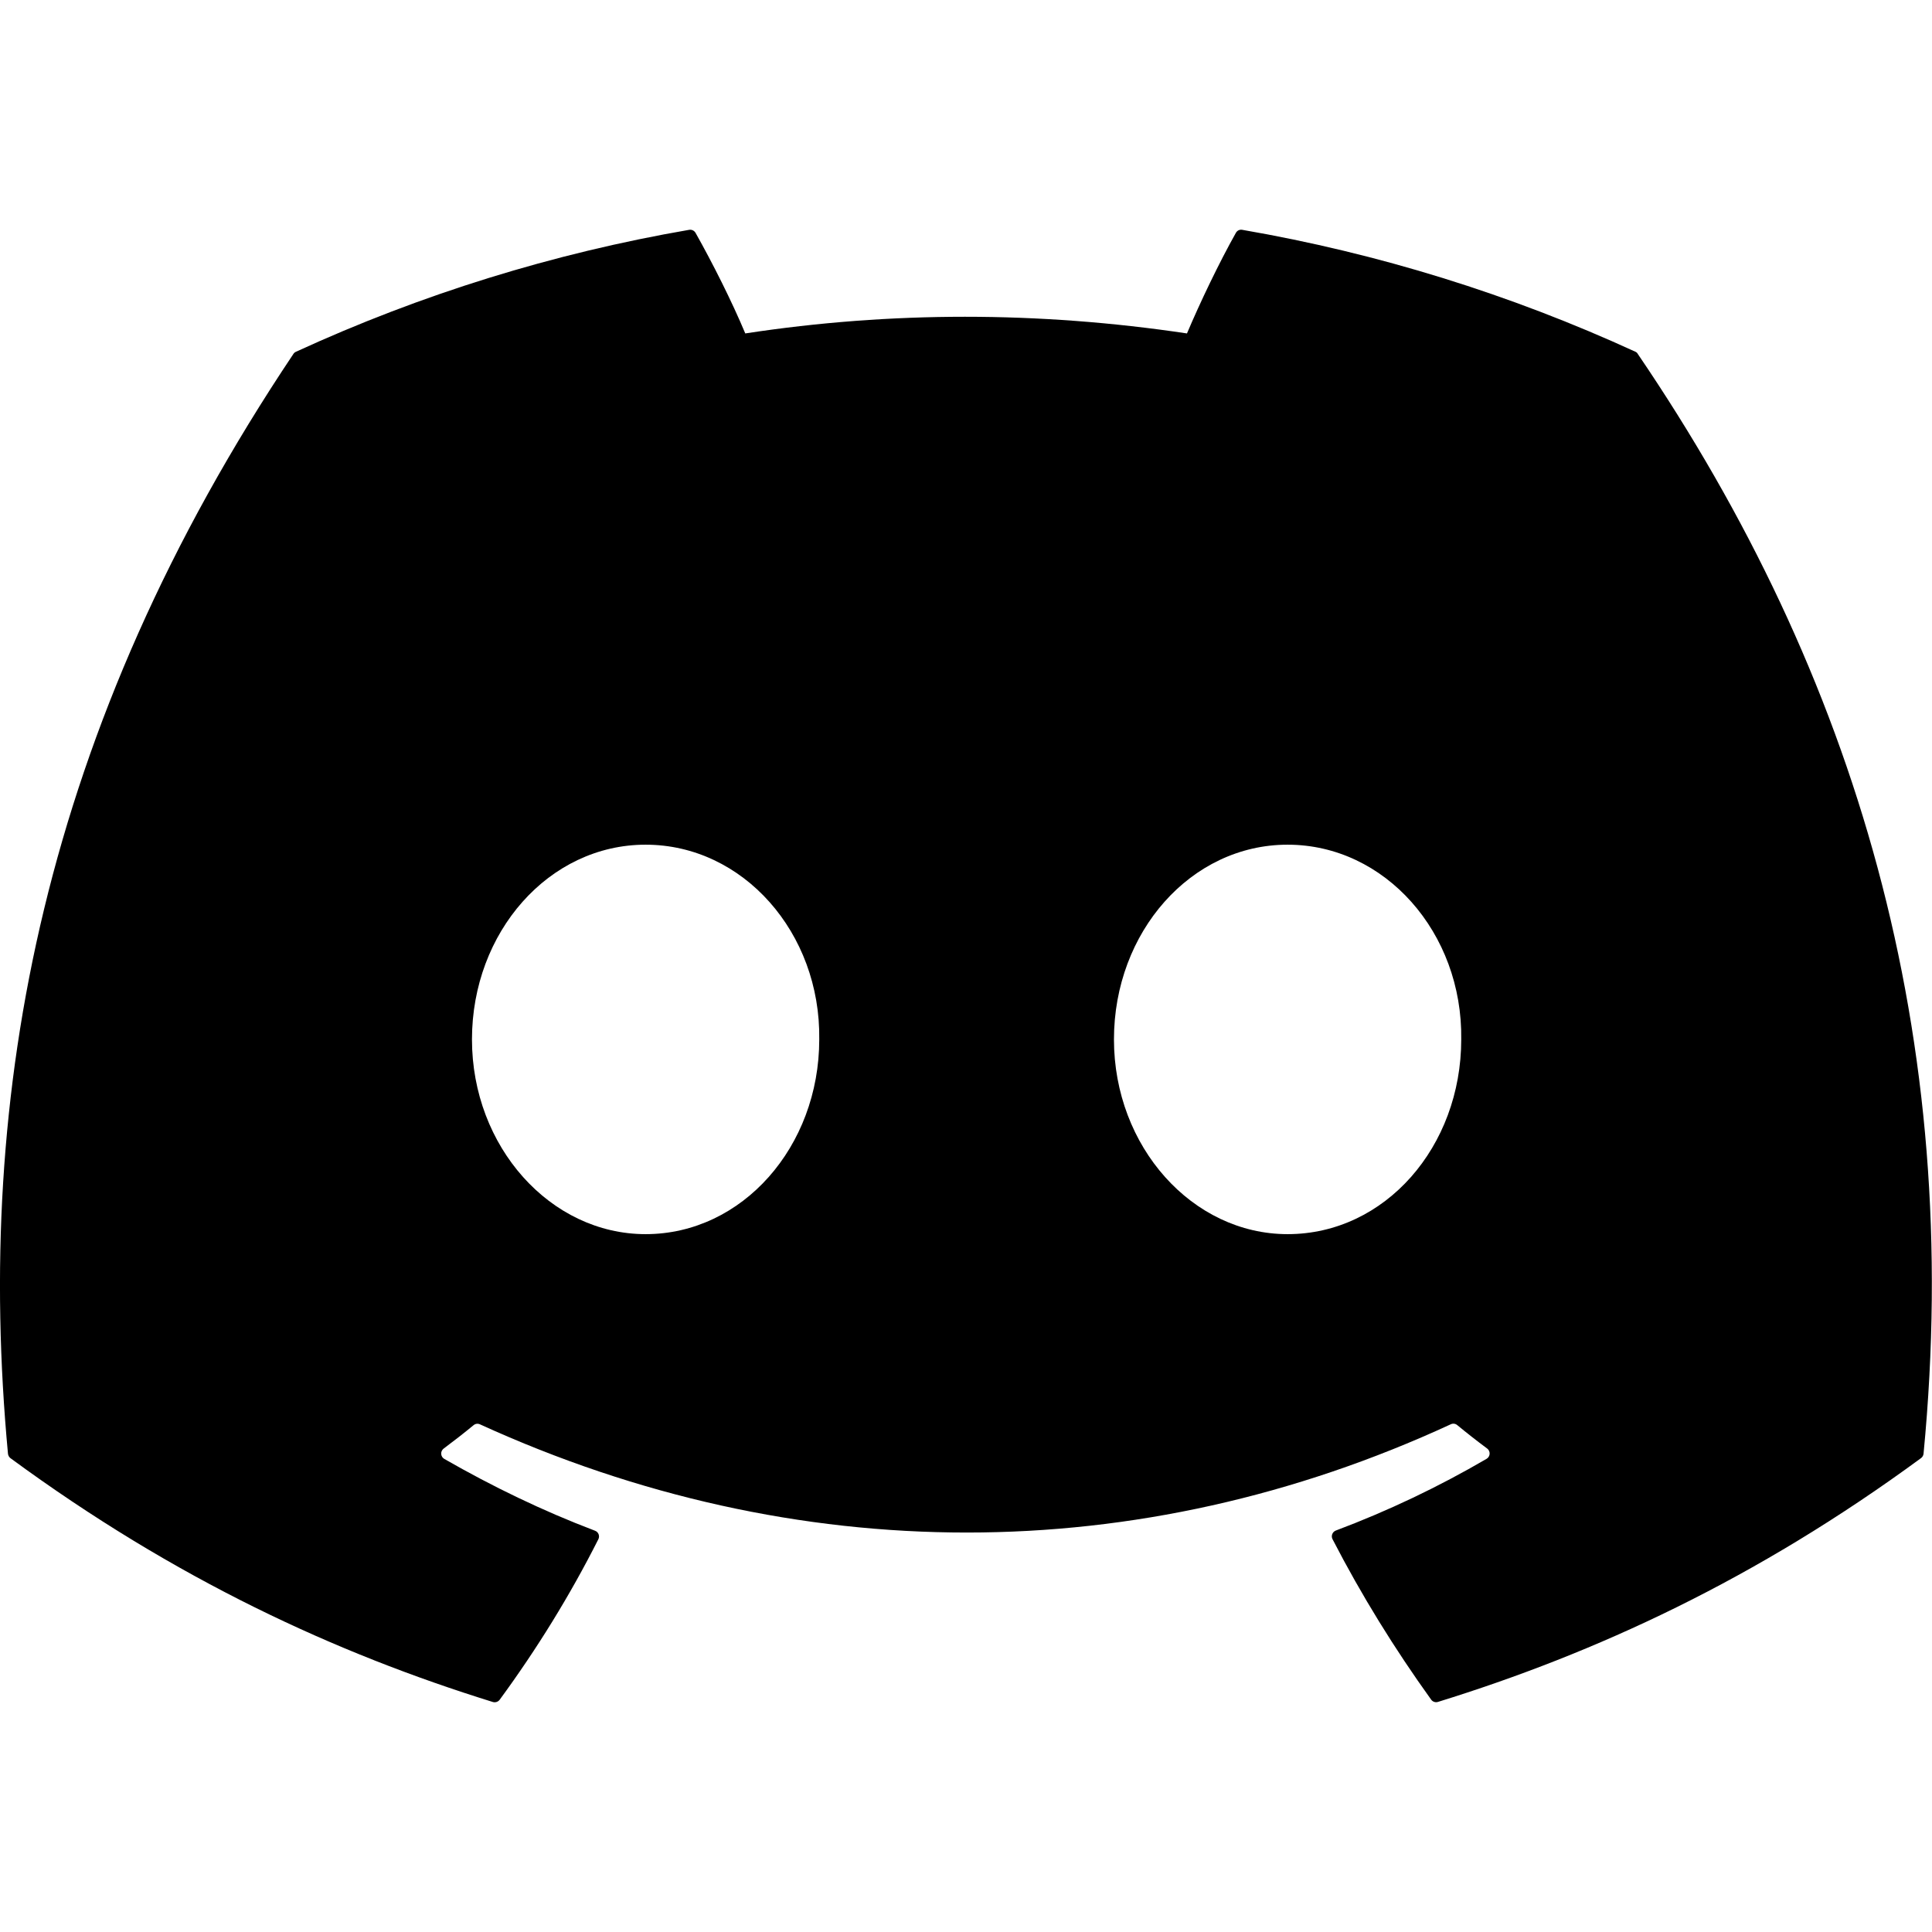
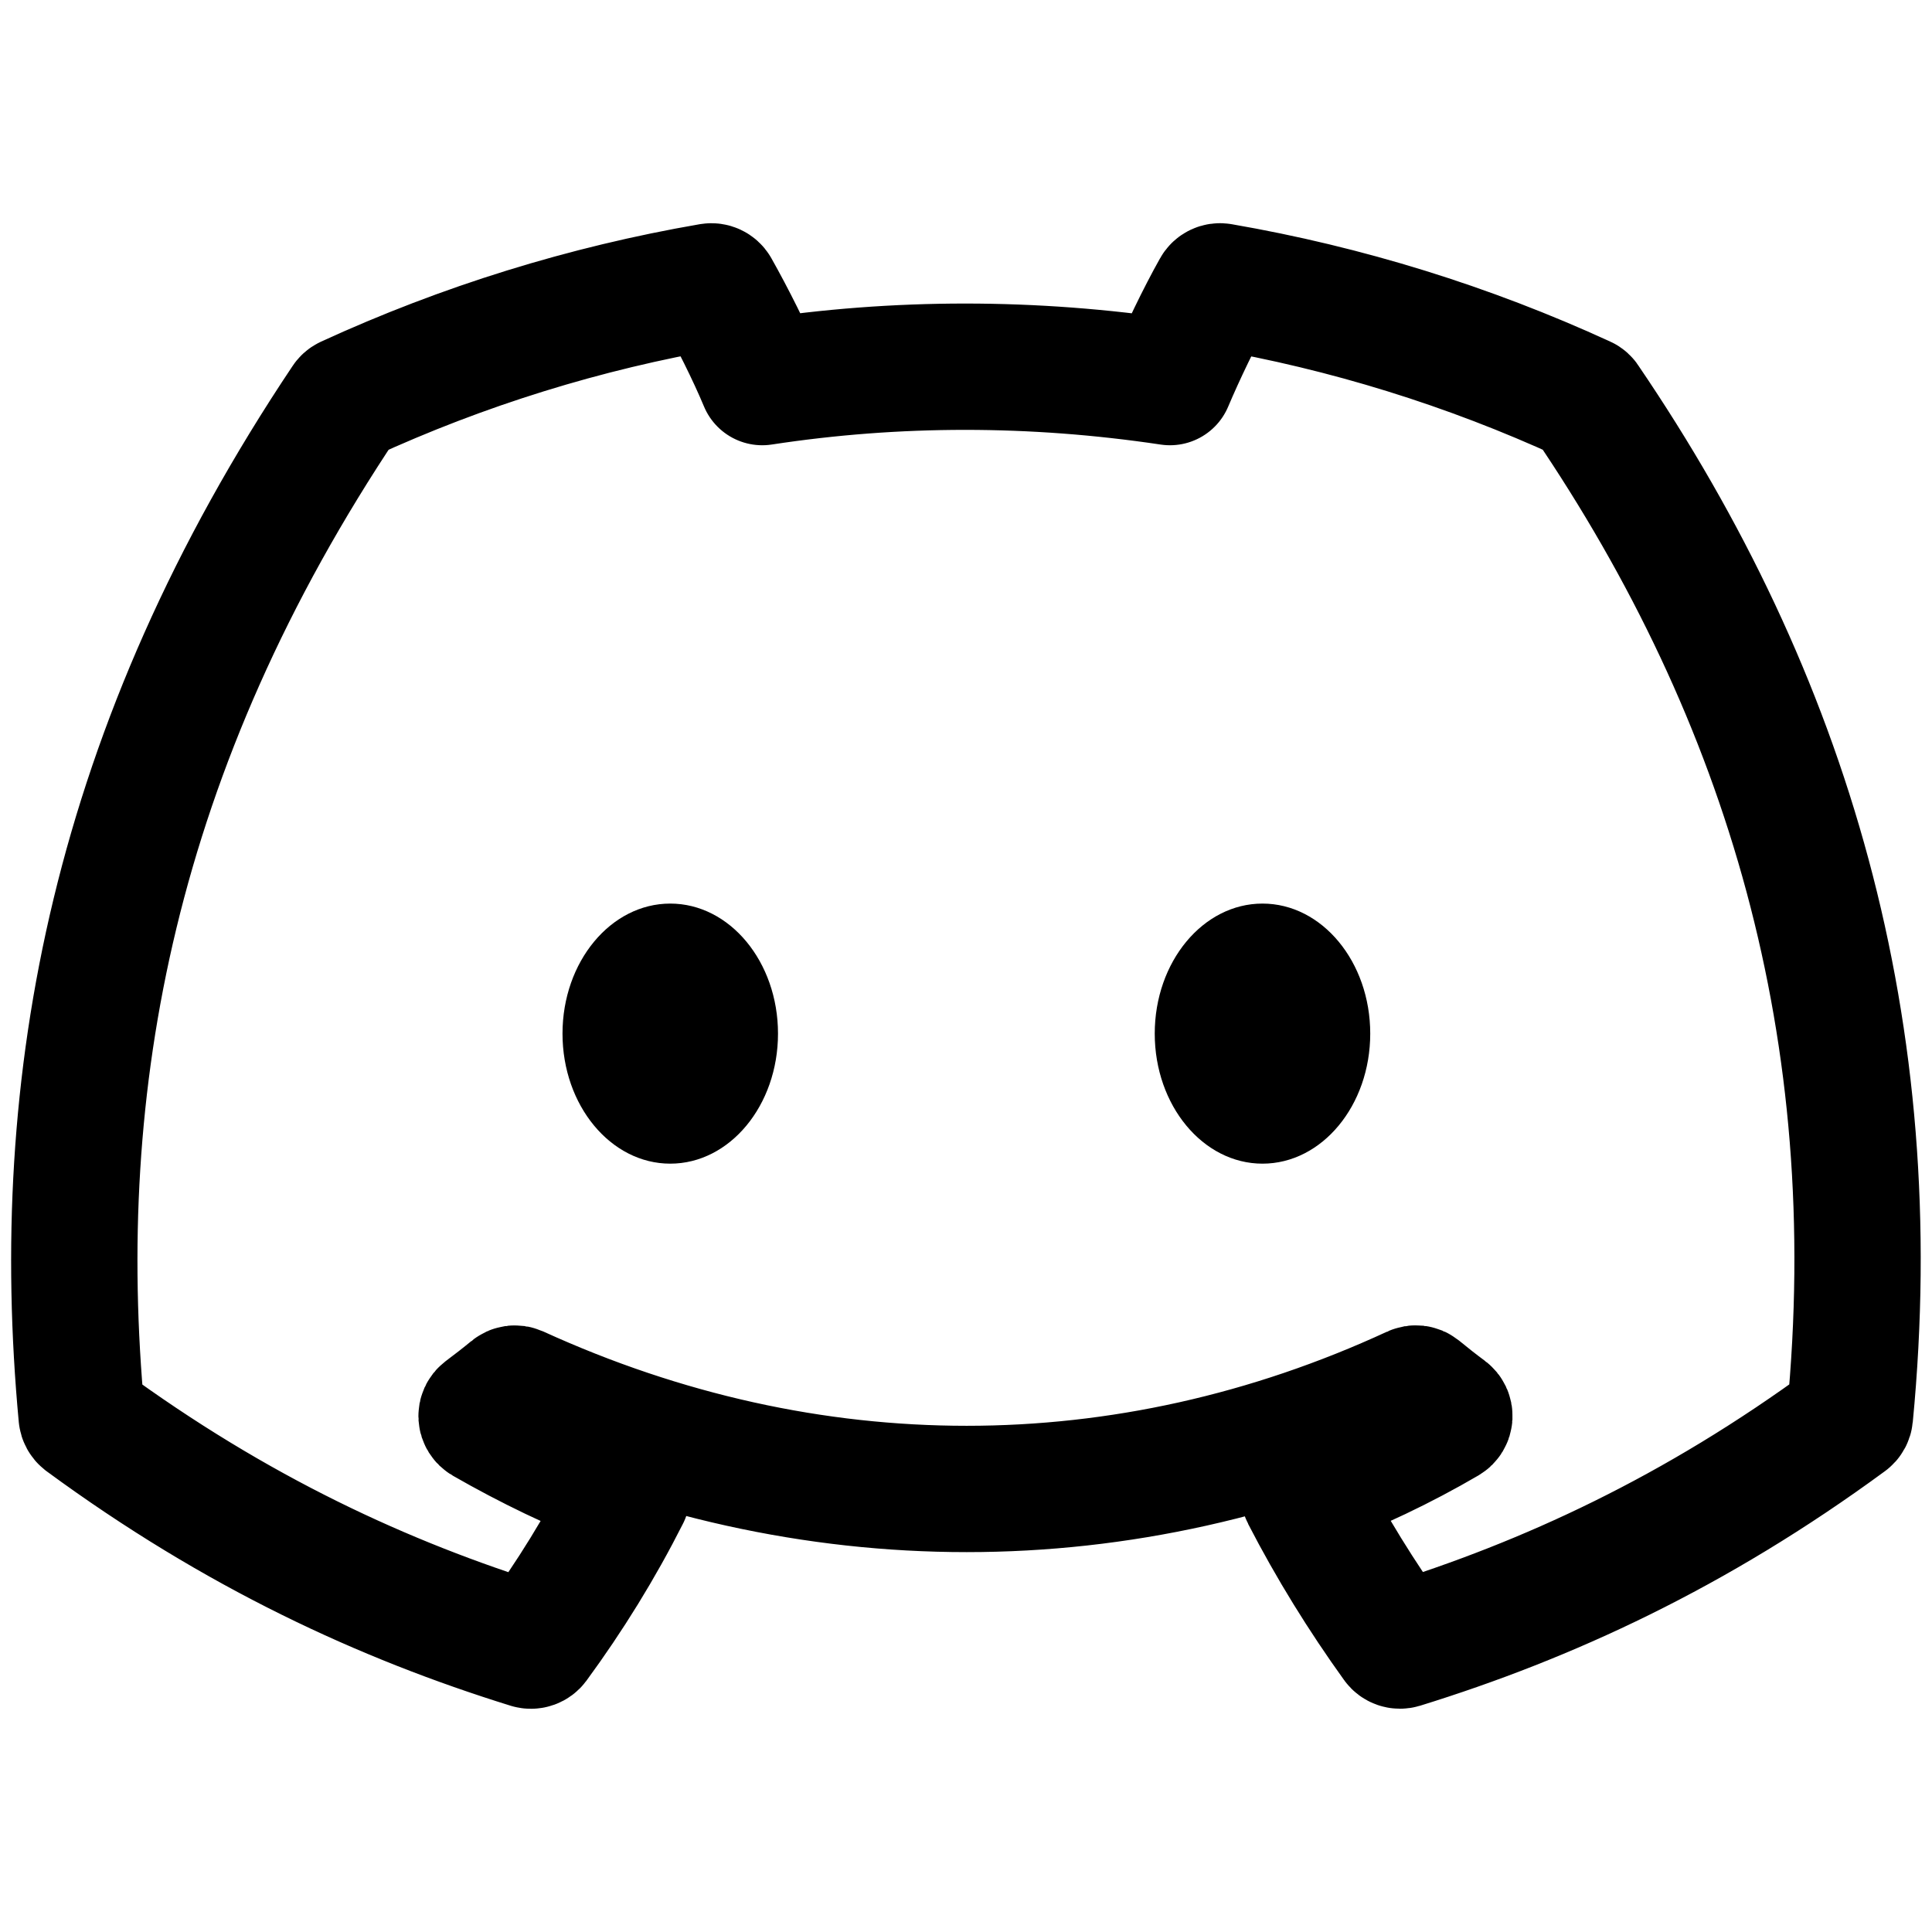
- <svg xmlns="http://www.w3.org/2000/svg" role="img" viewBox="0 0 24 24">
-   <path d="M20.317 4.37a19.791 19.791 0 00-4.885-1.515.074.074 0 00-.079.037c-.211.375-.445.865-.608 1.25-1.845-.276-3.68-.276-5.487 0-.164-.393-.406-.874-.618-1.25a.077.077 0 00-.079-.037 19.736 19.736 0 00-4.885 1.515.07.07 0 00-.032.028C.533 9.046-.319 13.58.099 18.058a.082.082 0 00.031.056c2.053 1.508 4.041 2.423 5.993 3.029a.078.078 0 00.084-.028c.462-.63.873-1.295 1.226-1.994a.076.076 0 00-.042-.106c-.653-.248-1.274-.549-1.872-.892a.077.077 0 01-.008-.128c.126-.094.252-.192.372-.291a.074.074 0 01.078-.011c3.928 1.793 8.18 1.793 12.061 0a.074.074 0 01.079.009c.12.099.246.198.373.292a.077.077 0 01-.007.128 12.299 12.299 0 01-1.873.891.077.077 0 00-.041.107c.36.698.772 1.363 1.225 1.993a.076.076 0 00.084.029c1.961-.607 3.95-1.522 6.002-3.029a.077.077 0 00.031-.055c.5-5.177-.838-9.674-3.549-13.66a.061.061 0 00-.031-.029zM8.02 15.331c-1.183 0-2.157-1.086-2.157-2.419 0-1.333.956-2.419 2.157-2.419 1.211 0 2.176 1.095 2.157 2.419 0 1.333-.956 2.419-2.157 2.419zm7.975 0c-1.183 0-2.157-1.086-2.157-2.419 0-1.333.955-2.419 2.157-2.419 1.211 0 2.176 1.095 2.157 2.419 0 1.333-.946 2.419-2.157 2.419Z" />
+ <svg xmlns="http://www.w3.org/2000/svg" viewBox="-1 -1 26 26">
+   <path d="M20.317 4.37a19.791 19.791 0 00-4.885-1.515.074.074 0 00-.079.037c-.211.375-.445.865-.608 1.25-1.845-.276-3.68-.276-5.487 0-.164-.393-.406-.874-.618-1.25a.077.077 0 00-.079-.037 19.736 19.736 0 00-4.885 1.515.07.07 0 00-.032.028C.533 9.046-.319 13.58.099 18.058a.082.082 0 00.031.056c2.053 1.508 4.041 2.423 5.993 3.029a.078.078 0 00.084-.028c.462-.63.873-1.295 1.226-1.994a.076.076 0 00-.042-.106c-.653-.248-1.274-.549-1.872-.892a.077.077 0 01-.008-.128c.126-.094.252-.192.372-.291a.074.074 0 01.078-.011c3.928 1.793 8.18 1.793 12.061 0a.074.074 0 01.079.009c.12.099.246.198.373.292a.077.077 0 01-.007.128 12.299 12.299 0 01-1.873.891.077.077 0 00-.041.107c.36.698.772 1.363 1.225 1.993a.076.076 0 00.084.029c1.961-.607 3.95-1.522 6.002-3.029a.077.077 0 00.031-.055c.5-5.177-.838-9.674-3.549-13.66a.061.061 0 00-.031-.029z" fill="none" stroke="#000" stroke-width="1.7" stroke-linecap="round" stroke-linejoin="round" />
+   <ellipse cx="8.02" cy="12.91" rx="1.45" ry="1.75" fill="#000" />
+   <ellipse cx="15.99" cy="12.91" rx="1.45" ry="1.75" fill="#000" />
</svg>
